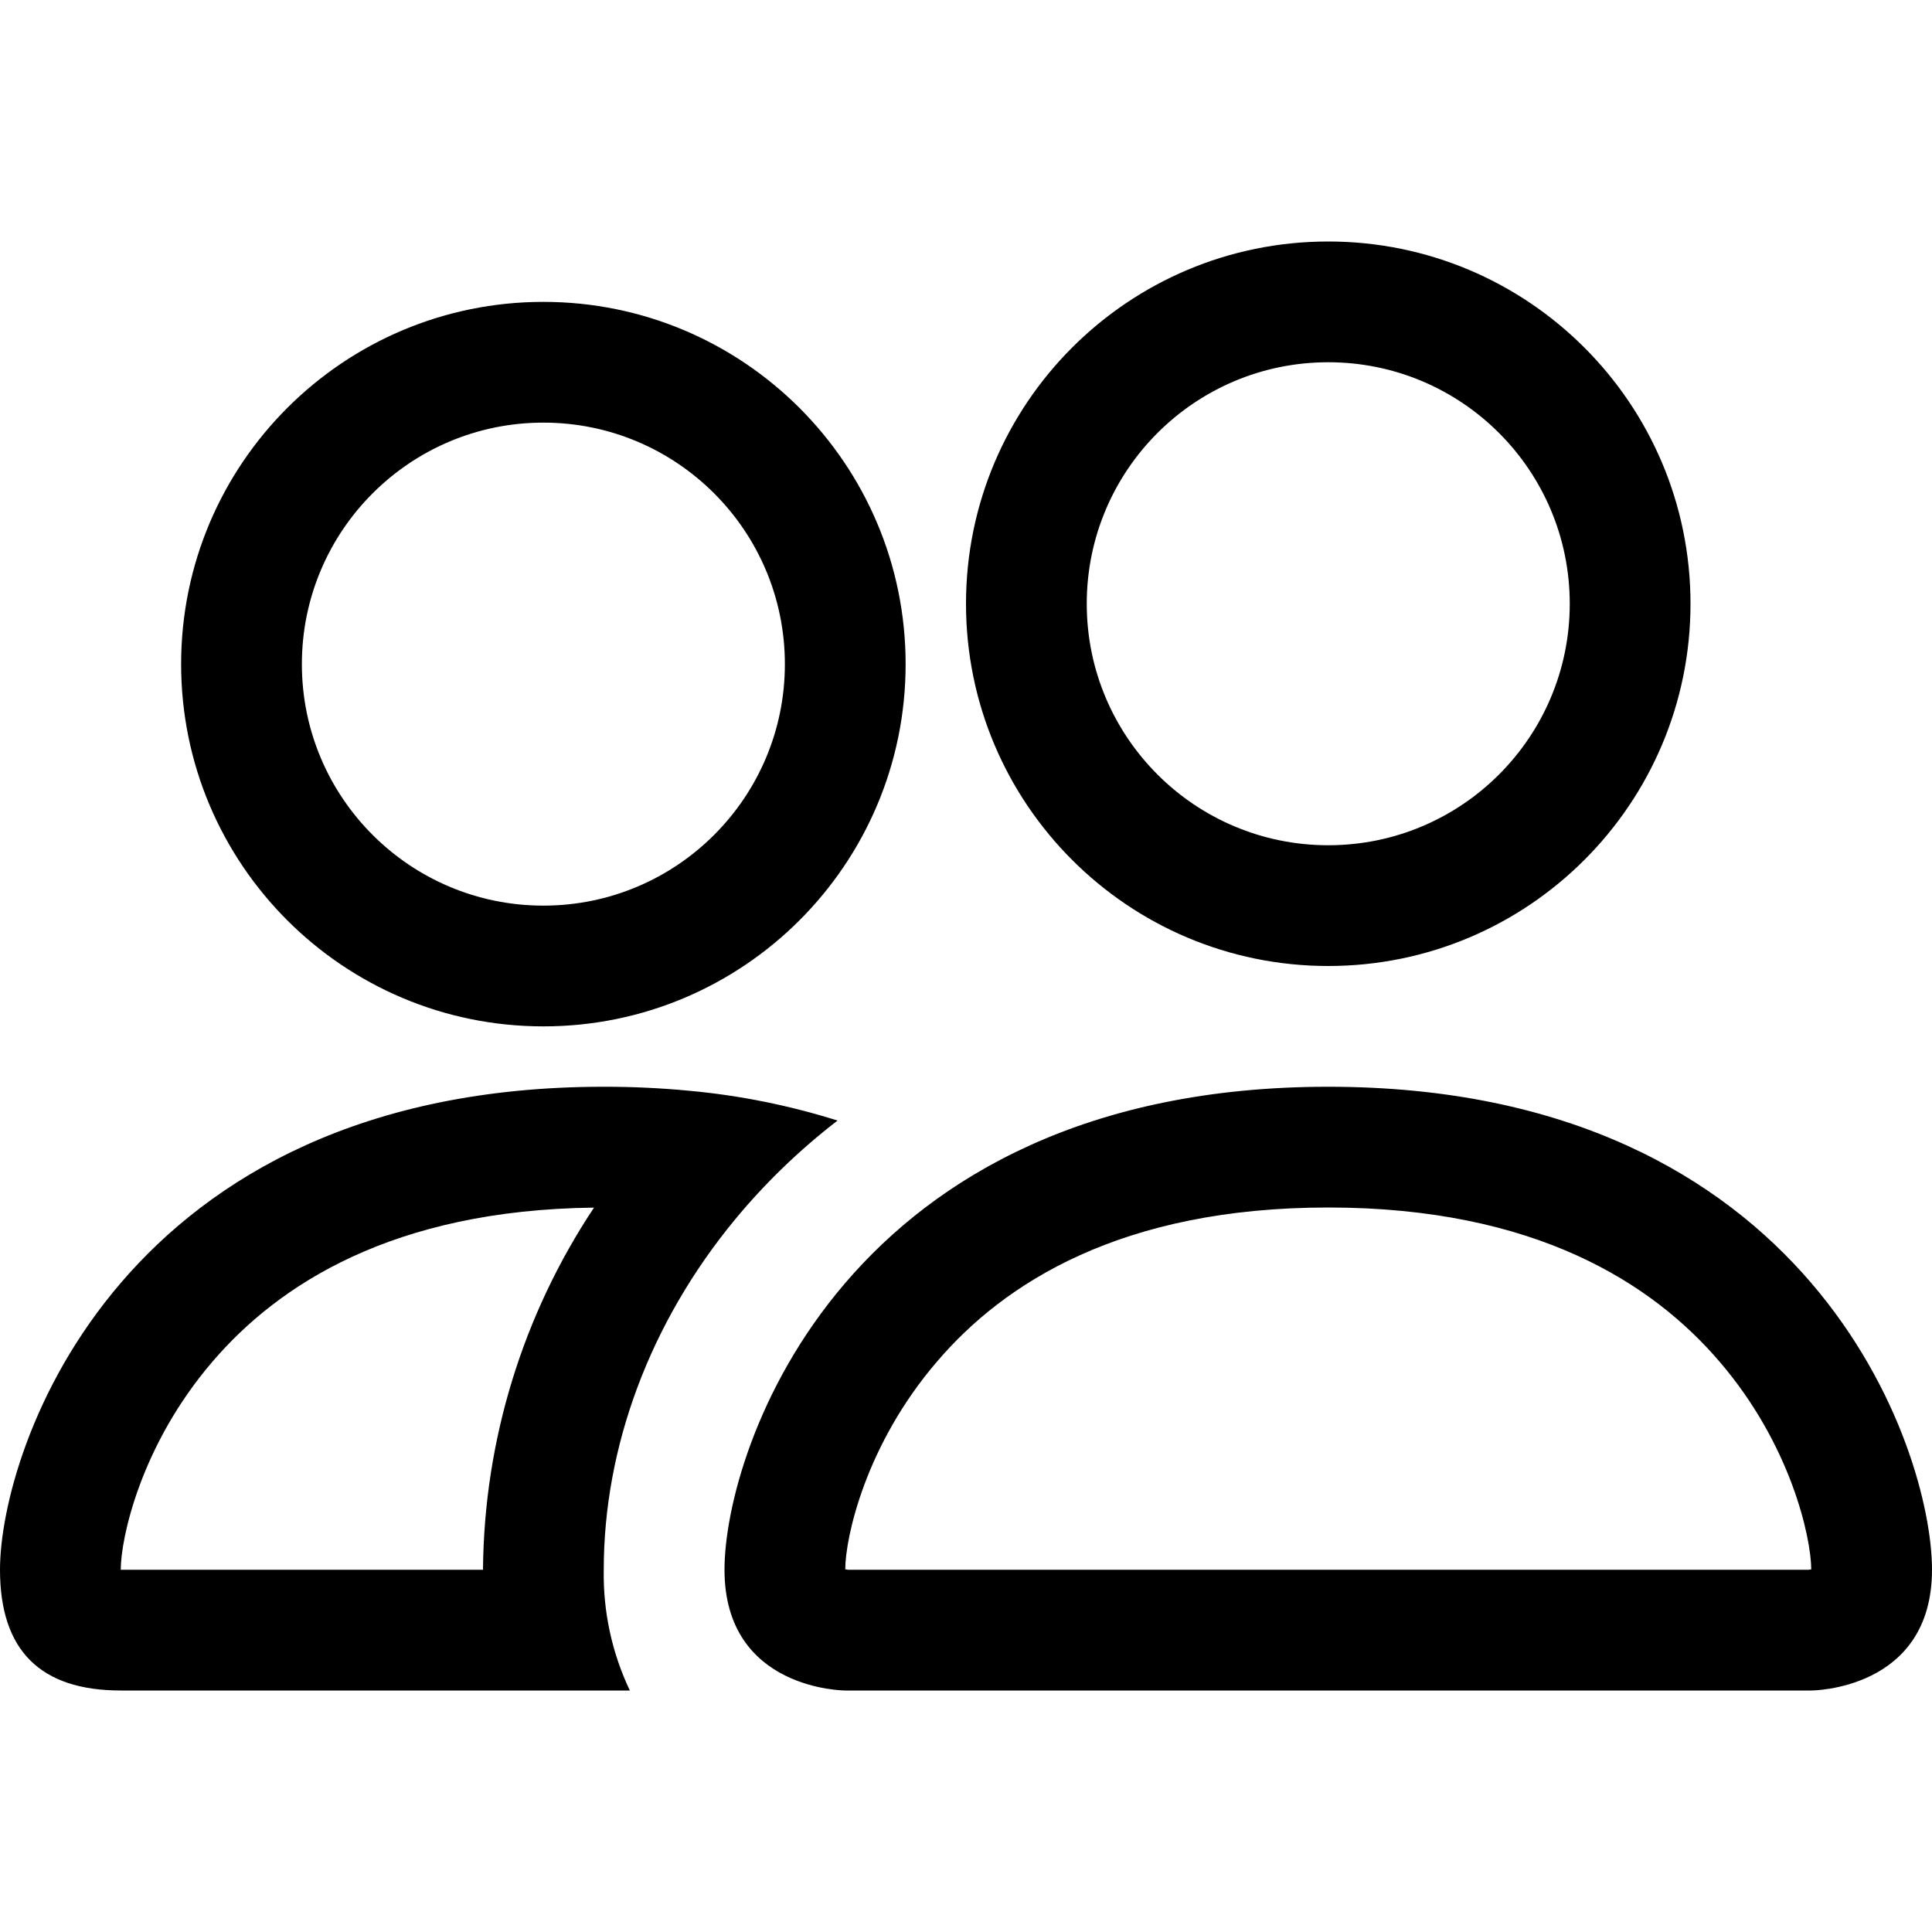
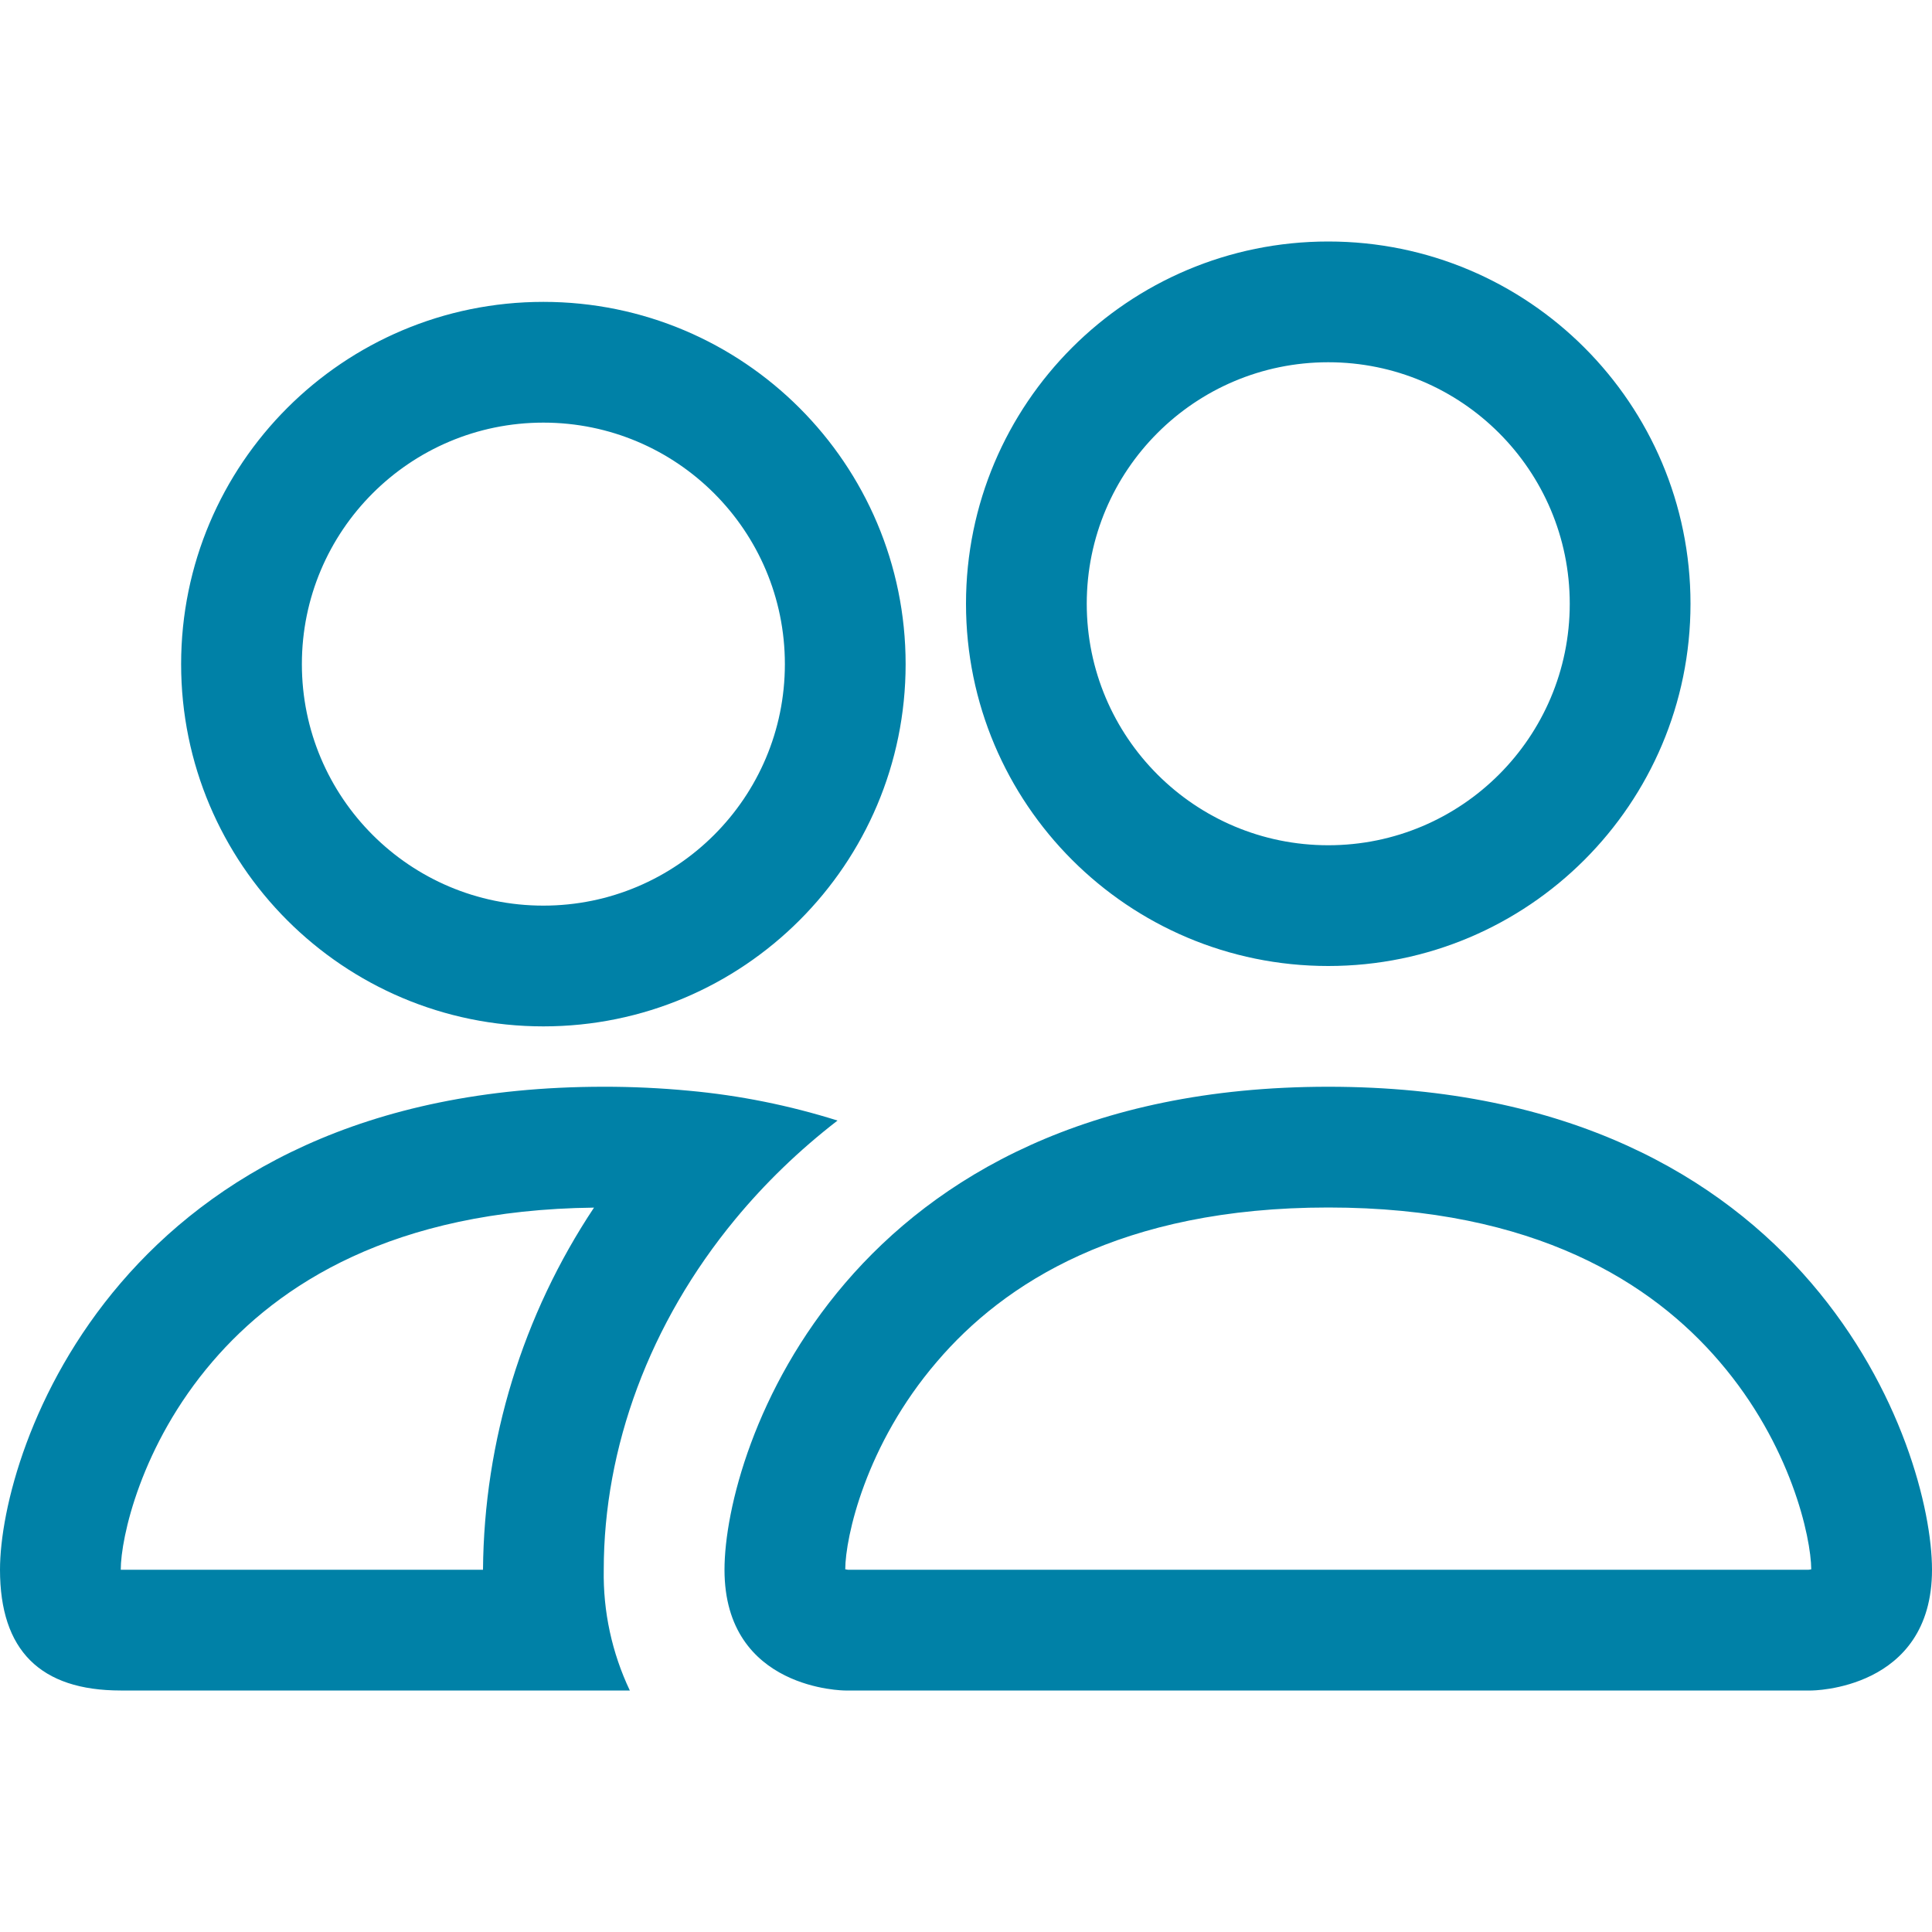
- <svg xmlns="http://www.w3.org/2000/svg" width="16" height="16" fill="currentColor" class="bi bi-people" viewBox="0 0 16 16">
+ <svg xmlns="http://www.w3.org/2000/svg" width="16" height="16" fill="#0081A7" class="bi bi-people" viewBox="0 0 16 16">
  <path d="M15 14s1 0 1-1-1-4-5-4-5 3-5 4 1 1 1 1h8zm-7.978-1A.261.261 0 0 1 7 12.996c.001-.264.167-1.03.76-1.72C8.312 10.629 9.282 10 11 10c1.717 0 2.687.63 3.24 1.276.593.69.758 1.457.76 1.72l-.008.002a.274.274 0 0 1-.014.002H7.022zM11 7a2 2 0 1 0 0-4 2 2 0 0 0 0 4zm3-2a3 3 0 1 1-6 0 3 3 0 0 1 6 0zM6.936 9.28a5.88 5.88 0 0 0-1.23-.247A7.35 7.35 0 0 0 5 9c-4 0-5 3-5 4 0 .667.333 1 1 1h4.216A2.238 2.238 0 0 1 5 13c0-1.01.377-2.042 1.09-2.904.243-.294.526-.569.846-.816zM4.92 10A5.493 5.493 0 0 0 4 13H1c0-.26.164-1.03.76-1.724.545-.636 1.492-1.256 3.16-1.275zM1.5 5.5a3 3 0 1 1 6 0 3 3 0 0 1-6 0zm3-2a2 2 0 1 0 0 4 2 2 0 0 0 0-4z" />
</svg>
